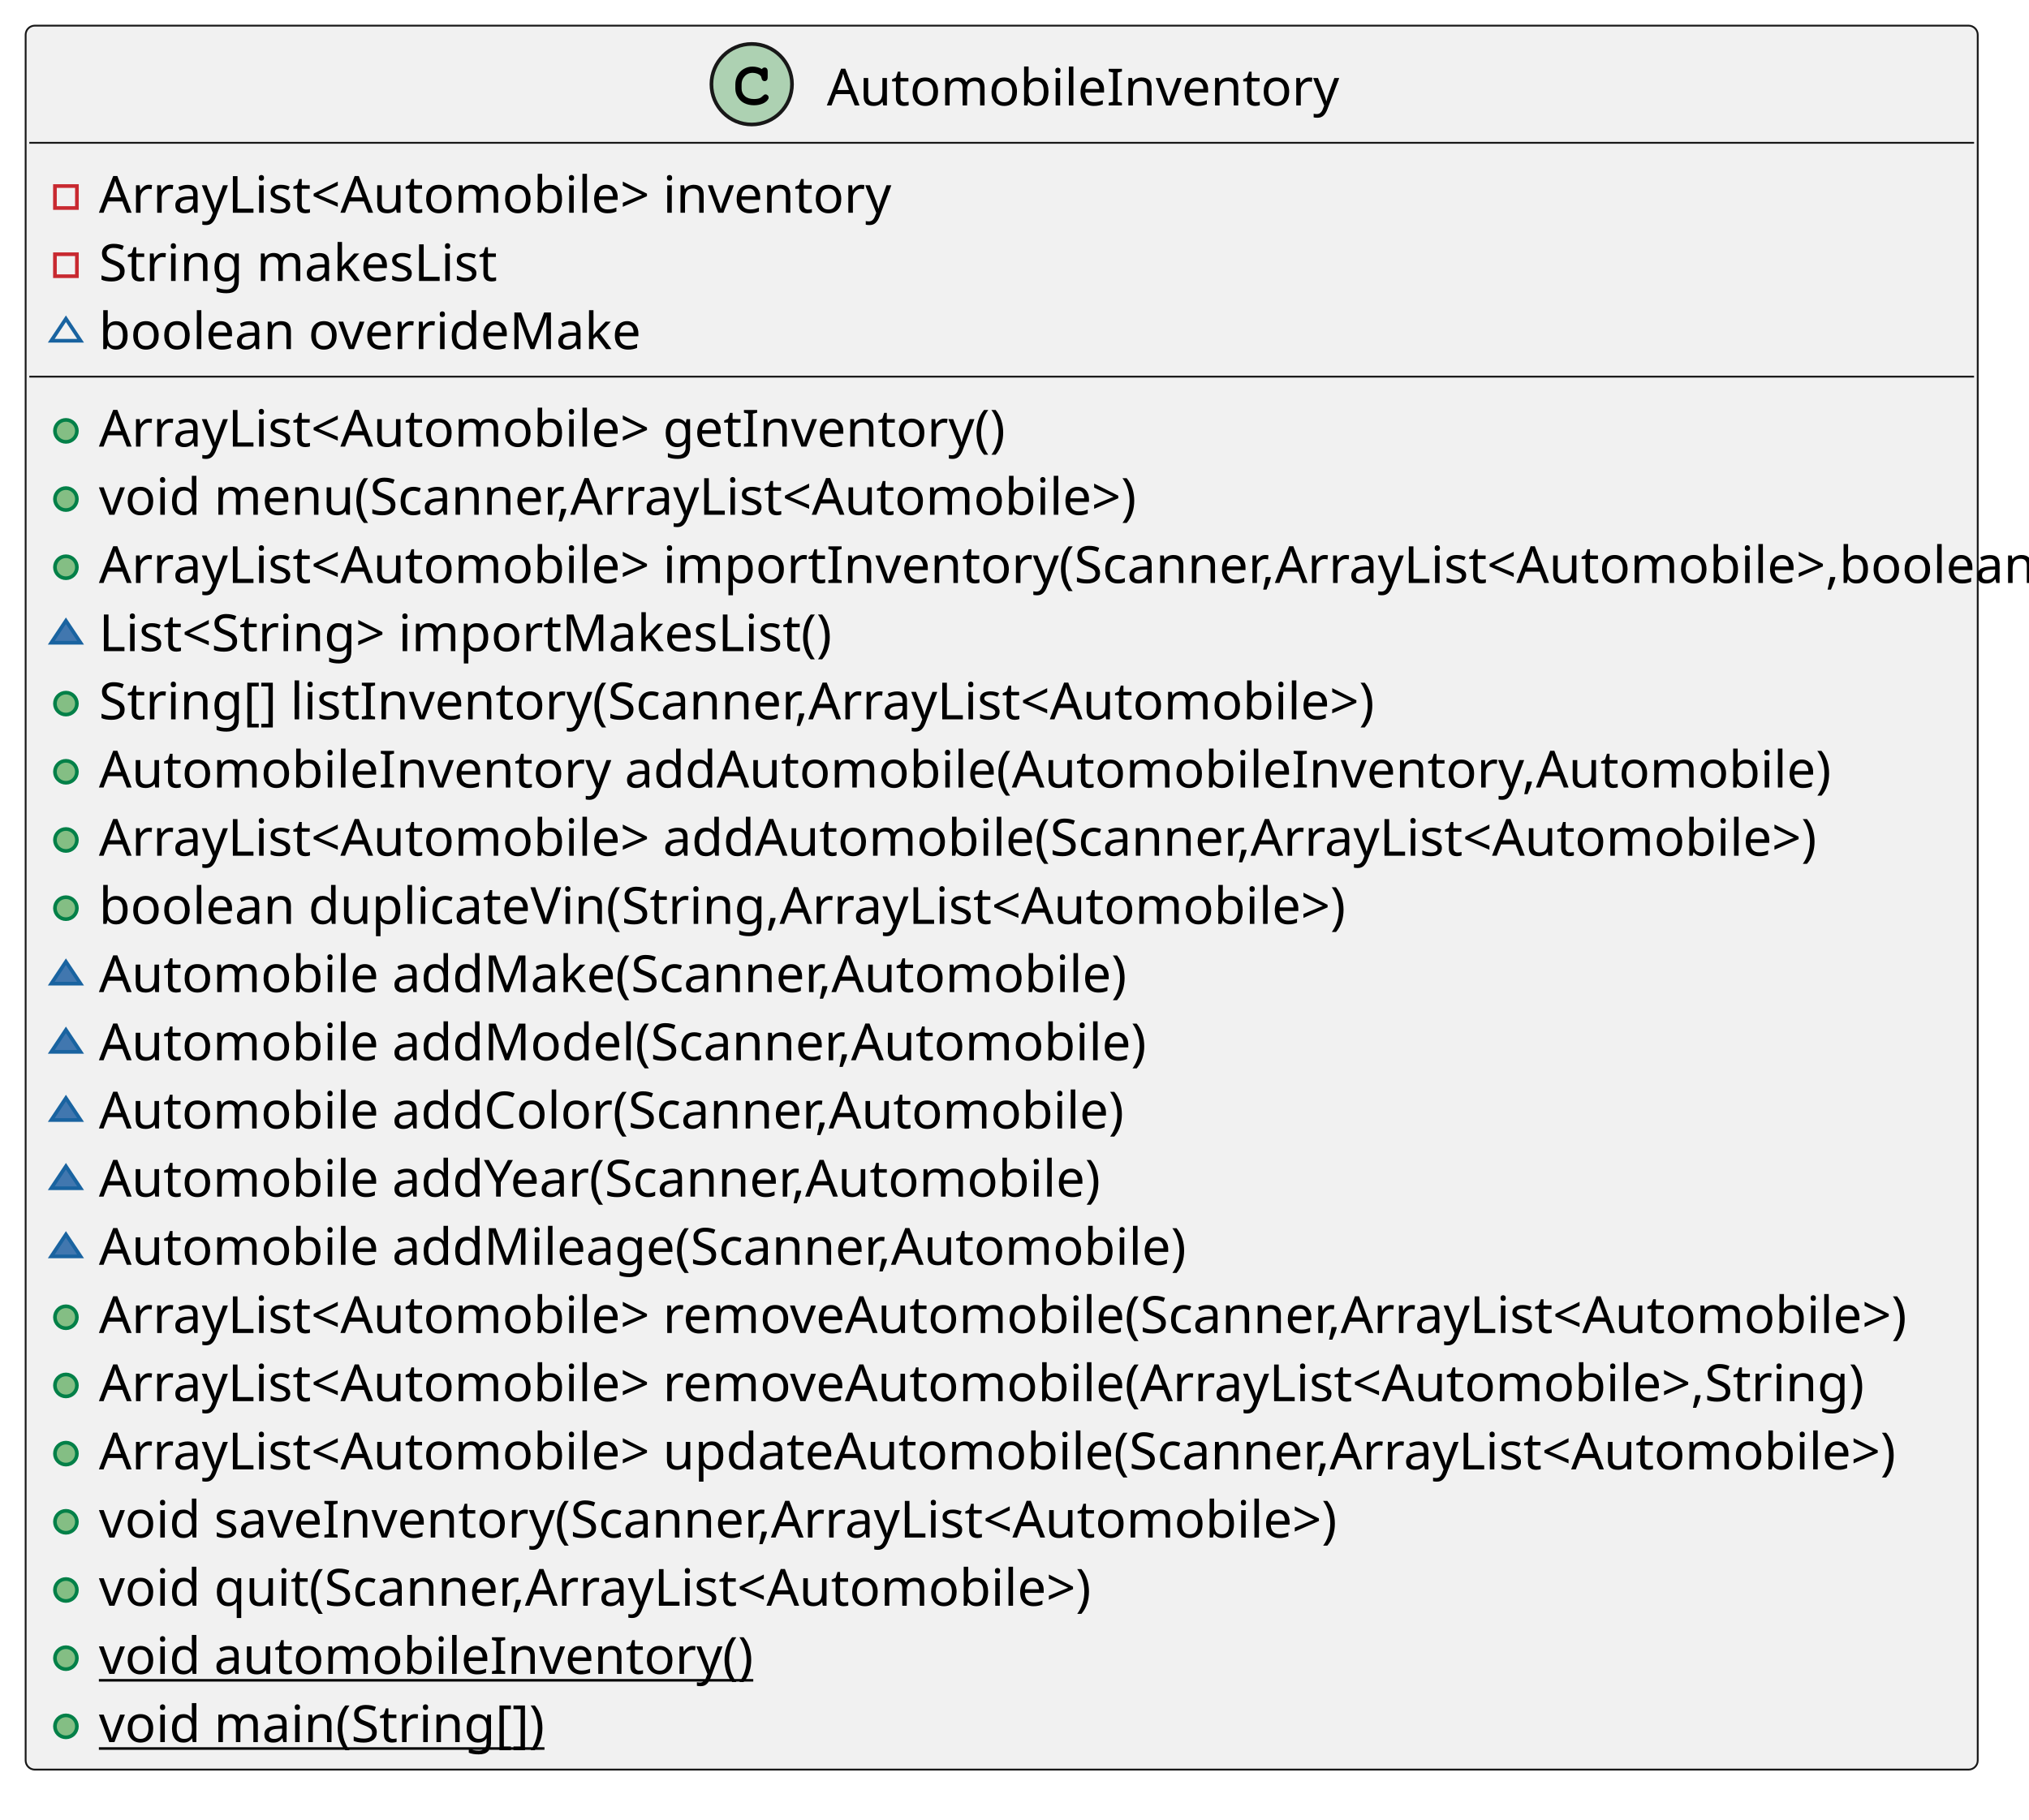
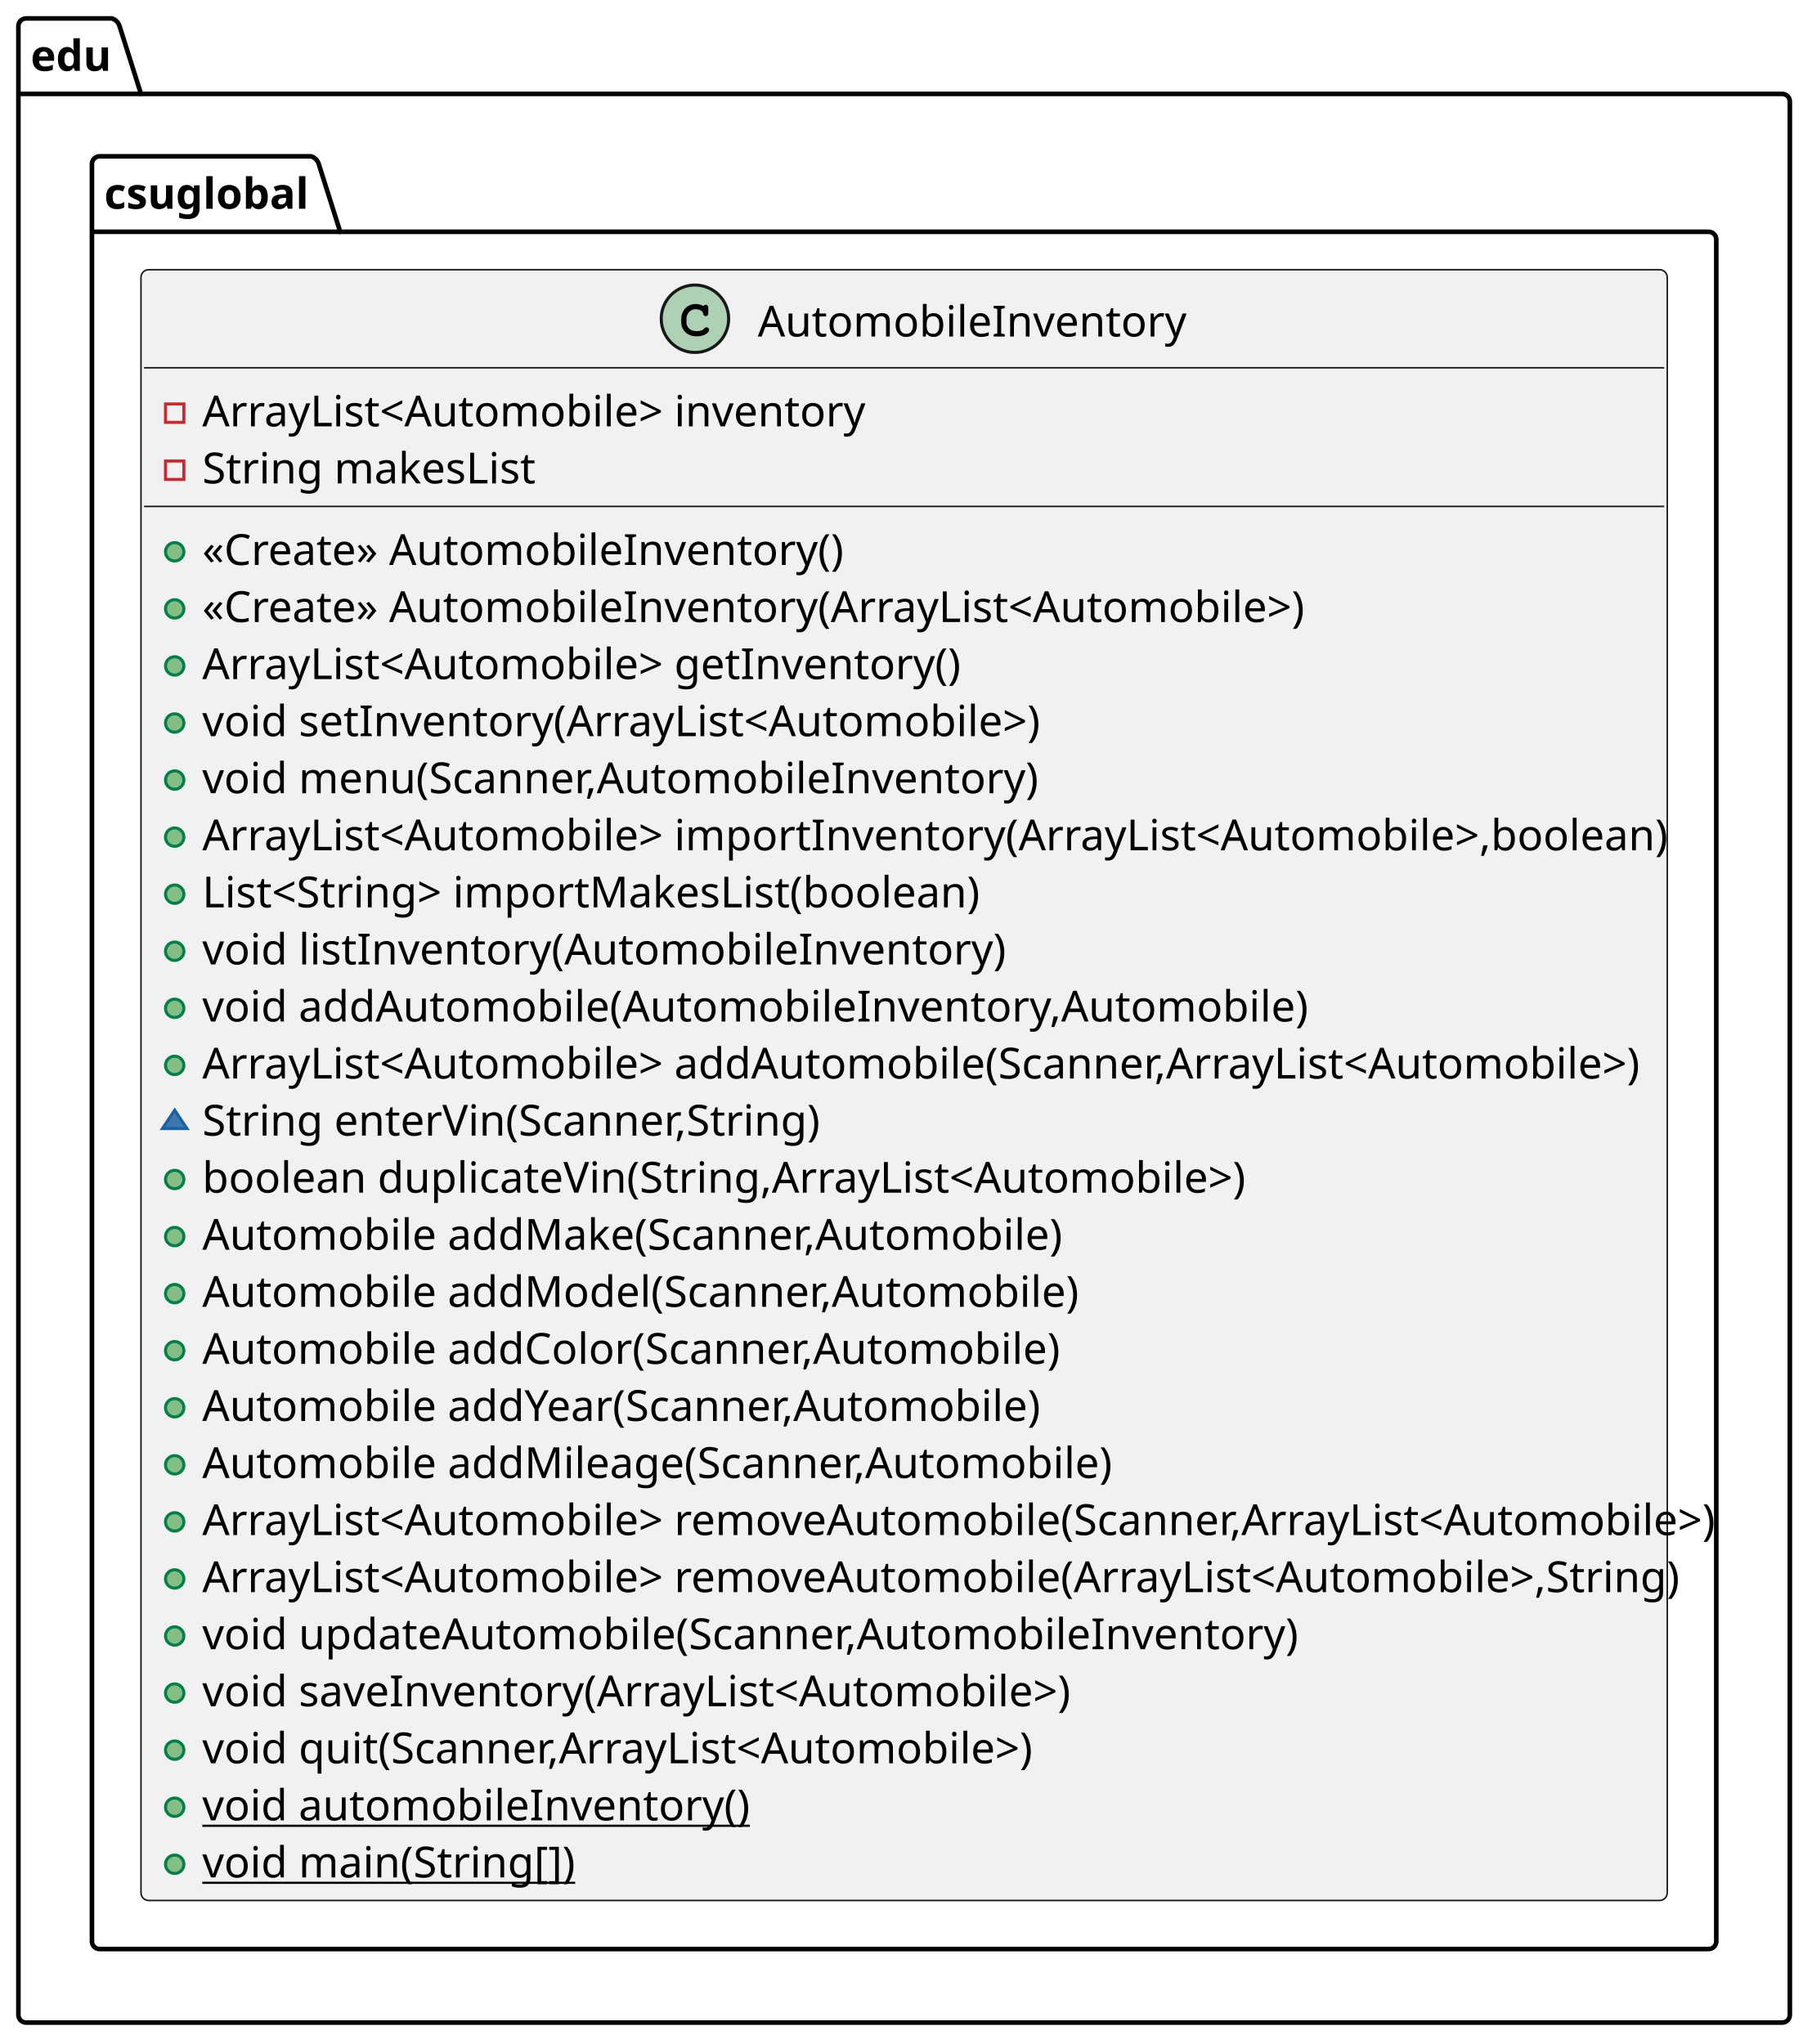
- <svg xmlns="http://www.w3.org/2000/svg" contentStyleType="text/css" height="497px" preserveAspectRatio="none" style="width:554px;height:497px;background:#FFFFFF;" version="1.1" viewBox="0 0 554 497" width="554px" zoomAndPan="magnify">
+ <svg xmlns="http://www.w3.org/2000/svg" contentStyleType="text/css" height="667px" preserveAspectRatio="none" style="width:591px;height:667px;background:#FFFFFF;" version="1.1" viewBox="0 0 591 667" width="591px" zoomAndPan="magnify">
  <defs />
  <g>
+     <g id="cluster_edu">
+       <path d="M8.5,6.014 L36.5,6.014 A3.75,3.75 0 0 1 39,8.514 L46,30.635 L581.5,30.635 A2.5,2.5 0 0 1 584,33.135 L584,657.514 A2.5,2.5 0 0 1 581.5,660.014 L8.5,660.014 A2.5,2.5 0 0 1 6,657.514 L6,8.514 A2.5,2.5 0 0 1 8.5,6.014 " fill="none" style="stroke:#000000;stroke-width:1.5;" />
+       <line style="stroke:#000000;stroke-width:1.5;" x1="6" x2="46" y1="30.635" y2="30.635" />
+       <text fill="#000000" font-family="sans-serif" font-size="14" font-weight="bold" lengthAdjust="spacing" textLength="27" x="10" y="23.121">edu</text>
+     </g>
+     <g id="cluster_csuglobal">
+       <path d="M32.5,51.014 L101.5,51.014 A3.75,3.75 0 0 1 104,53.514 L111,75.635 L557.5,75.635 A2.5,2.5 0 0 1 560,78.135 L560,633.514 A2.5,2.5 0 0 1 557.5,636.014 L32.5,636.014 A2.5,2.5 0 0 1 30,633.514 L30,53.514 A2.5,2.5 0 0 1 32.5,51.014 " fill="none" style="stroke:#000000;stroke-width:1.5;" />
+       <line style="stroke:#000000;stroke-width:1.5;" x1="30" x2="111" y1="75.635" y2="75.635" />
+       <text fill="#000000" font-family="sans-serif" font-size="14" font-weight="bold" lengthAdjust="spacing" textLength="68" x="34" y="68.121">csuglobal</text>
+     </g>
    <g id="elem_AutomobileInventory">
-       <rect codeLine="1" fill="#F1F1F1" height="476.285" id="AutomobileInventory" rx="2.5" ry="2.5" style="stroke:#181818;stroke-width:0.5;" width="533" x="7" y="7" />
-       <ellipse cx="205.25" cy="23" fill="#ADD1B2" rx="11" ry="11" style="stroke:#181818;stroke-width:1.0;" />
-       <path d="M208.016,18.875 Q208.172,18.656 208.359,18.547 Q208.547,18.438 208.766,18.438 Q209.141,18.438 209.375,18.703 Q209.609,18.953 209.609,19.562 L209.609,21.016 Q209.609,21.625 209.375,21.891 Q209.141,22.156 208.766,22.156 Q208.422,22.156 208.219,21.953 Q208.016,21.766 207.906,21.25 Q207.859,20.891 207.672,20.703 Q207.344,20.328 206.734,20.109 Q206.125,19.891 205.5,19.891 Q204.734,19.891 204.094,20.219 Q203.469,20.547 202.969,21.297 Q202.484,22.047 202.484,23.078 L202.484,24.172 Q202.484,25.406 203.375,26.234 Q204.266,27.047 205.859,27.047 Q206.797,27.047 207.453,26.797 Q207.844,26.641 208.266,26.203 Q208.531,25.938 208.672,25.859 Q208.828,25.781 209.031,25.781 Q209.359,25.781 209.609,26.047 Q209.875,26.297 209.875,26.641 Q209.875,26.984 209.531,27.391 Q209.031,27.969 208.234,28.297 Q207.156,28.75 205.859,28.75 Q204.344,28.75 203.141,28.125 Q202.156,27.625 201.469,26.562 Q200.781,25.484 200.781,24.203 L200.781,23.047 Q200.781,21.719 201.391,20.578 Q202.016,19.422 203.109,18.812 Q204.203,18.188 205.438,18.188 Q206.172,18.188 206.812,18.359 Q207.469,18.516 208.016,18.875 Z " fill="#000000" />
-       <text fill="#000000" font-family="sans-serif" font-size="14" lengthAdjust="spacing" textLength="128" x="225.75" y="28.797">AutomobileInventory</text>
-       <line style="stroke:#181818;stroke-width:0.5;" x1="8" x2="539" y1="39" y2="39" />
-       <rect fill="none" height="6" style="stroke:#C82930;stroke-width:1.0;" width="6" x="15" y="50.81" />
-       <text fill="#000000" font-family="sans-serif" font-size="14" lengthAdjust="spacing" textLength="204" x="27" y="58.107">ArrayList&lt;Automobile&gt; inventory</text>
-       <rect fill="none" height="6" style="stroke:#C82930;stroke-width:1.0;" width="6" x="15" y="69.432" />
-       <text fill="#000000" font-family="sans-serif" font-size="14" lengthAdjust="spacing" textLength="104" x="27" y="76.728">String makesList</text>
-       <polygon fill="none" points="18,87.053,14,93.053,22,93.053" style="stroke:#1963A0;stroke-width:1.0;" />
-       <text fill="#000000" font-family="sans-serif" font-size="14" lengthAdjust="spacing" textLength="141" x="27" y="95.35">boolean overrideMake</text>
-       <line style="stroke:#181818;stroke-width:0.5;" x1="8" x2="539" y1="102.863" y2="102.863" />
-       <ellipse cx="18" cy="117.674" fill="#84BE84" rx="3" ry="3" style="stroke:#038048;stroke-width:1.0;" />
-       <text fill="#000000" font-family="sans-serif" font-size="14" lengthAdjust="spacing" textLength="234" x="27" y="121.971">ArrayList&lt;Automobile&gt; getInventory()</text>
-       <ellipse cx="18" cy="136.295" fill="#84BE84" rx="3" ry="3" style="stroke:#038048;stroke-width:1.0;" />
-       <text fill="#000000" font-family="sans-serif" font-size="14" lengthAdjust="spacing" textLength="274" x="27" y="140.592">void menu(Scanner,ArrayList&lt;Automobile&gt;)</text>
-       <ellipse cx="18" cy="154.916" fill="#84BE84" rx="3" ry="3" style="stroke:#038048;stroke-width:1.0;" />
-       <text fill="#000000" font-family="sans-serif" font-size="14" lengthAdjust="spacing" textLength="507" x="27" y="159.213">ArrayList&lt;Automobile&gt; importInventory(Scanner,ArrayList&lt;Automobile&gt;,boolean)</text>
-       <polygon fill="#4177AF" points="18,169.537,14,175.537,22,175.537" style="stroke:#1963A0;stroke-width:1.0;" />
-       <text fill="#000000" font-family="sans-serif" font-size="14" lengthAdjust="spacing" textLength="191" x="27" y="177.834">List&lt;String&gt; importMakesList()</text>
-       <ellipse cx="18" cy="192.158" fill="#84BE84" rx="3" ry="3" style="stroke:#038048;stroke-width:1.0;" />
-       <text fill="#000000" font-family="sans-serif" font-size="14" lengthAdjust="spacing" textLength="333" x="27" y="196.455">String[] listInventory(Scanner,ArrayList&lt;Automobile&gt;)</text>
-       <ellipse cx="18" cy="210.779" fill="#84BE84" rx="3" ry="3" style="stroke:#038048;stroke-width:1.0;" />
-       <text fill="#000000" font-family="sans-serif" font-size="14" lengthAdjust="spacing" textLength="438" x="27" y="215.076">AutomobileInventory addAutomobile(AutomobileInventory,Automobile)</text>
-       <ellipse cx="18" cy="229.4" fill="#84BE84" rx="3" ry="3" style="stroke:#038048;stroke-width:1.0;" />
-       <text fill="#000000" font-family="sans-serif" font-size="14" lengthAdjust="spacing" textLength="449" x="27" y="233.697">ArrayList&lt;Automobile&gt; addAutomobile(Scanner,ArrayList&lt;Automobile&gt;)</text>
-       <ellipse cx="18" cy="248.022" fill="#84BE84" rx="3" ry="3" style="stroke:#038048;stroke-width:1.0;" />
-       <text fill="#000000" font-family="sans-serif" font-size="14" lengthAdjust="spacing" textLength="325" x="27" y="252.318">boolean duplicateVin(String,ArrayList&lt;Automobile&gt;)</text>
-       <polygon fill="#4177AF" points="18,262.643,14,268.643,22,268.643" style="stroke:#1963A0;stroke-width:1.0;" />
-       <text fill="#000000" font-family="sans-serif" font-size="14" lengthAdjust="spacing" textLength="269" x="27" y="270.94">Automobile addMake(Scanner,Automobile)</text>
-       <polygon fill="#4177AF" points="18,281.264,14,287.264,22,287.264" style="stroke:#1963A0;stroke-width:1.0;" />
-       <text fill="#000000" font-family="sans-serif" font-size="14" lengthAdjust="spacing" textLength="273" x="27" y="289.56">Automobile addModel(Scanner,Automobile)</text>
-       <polygon fill="#4177AF" points="18,299.885,14,305.885,22,305.885" style="stroke:#1963A0;stroke-width:1.0;" />
-       <text fill="#000000" font-family="sans-serif" font-size="14" lengthAdjust="spacing" textLength="269" x="27" y="308.182">Automobile addColor(Scanner,Automobile)</text>
-       <polygon fill="#4177AF" points="18,318.506,14,324.506,22,324.506" style="stroke:#1963A0;stroke-width:1.0;" />
-       <text fill="#000000" font-family="sans-serif" font-size="14" lengthAdjust="spacing" textLength="265" x="27" y="326.803">Automobile addYear(Scanner,Automobile)</text>
-       <polygon fill="#4177AF" points="18,337.127,14,343.127,22,343.127" style="stroke:#1963A0;stroke-width:1.0;" />
-       <text fill="#000000" font-family="sans-serif" font-size="14" lengthAdjust="spacing" textLength="284" x="27" y="345.424">Automobile addMileage(Scanner,Automobile)</text>
-       <ellipse cx="18" cy="359.748" fill="#84BE84" rx="3" ry="3" style="stroke:#038048;stroke-width:1.0;" />
-       <text fill="#000000" font-family="sans-serif" font-size="14" lengthAdjust="spacing" textLength="472" x="27" y="364.045">ArrayList&lt;Automobile&gt; removeAutomobile(Scanner,ArrayList&lt;Automobile&gt;)</text>
-       <ellipse cx="18" cy="378.369" fill="#84BE84" rx="3" ry="3" style="stroke:#038048;stroke-width:1.0;" />
-       <text fill="#000000" font-family="sans-serif" font-size="14" lengthAdjust="spacing" textLength="456" x="27" y="382.666">ArrayList&lt;Automobile&gt; removeAutomobile(ArrayList&lt;Automobile&gt;,String)</text>
-       <ellipse cx="18" cy="396.99" fill="#84BE84" rx="3" ry="3" style="stroke:#038048;stroke-width:1.0;" />
-       <text fill="#000000" font-family="sans-serif" font-size="14" lengthAdjust="spacing" textLength="469" x="27" y="401.287">ArrayList&lt;Automobile&gt; updateAutomobile(Scanner,ArrayList&lt;Automobile&gt;)</text>
-       <ellipse cx="18" cy="415.611" fill="#84BE84" rx="3" ry="3" style="stroke:#038048;stroke-width:1.0;" />
-       <text fill="#000000" font-family="sans-serif" font-size="14" lengthAdjust="spacing" textLength="327" x="27" y="419.908">void saveInventory(Scanner,ArrayList&lt;Automobile&gt;)</text>
-       <ellipse cx="18" cy="434.232" fill="#84BE84" rx="3" ry="3" style="stroke:#038048;stroke-width:1.0;" />
-       <text fill="#000000" font-family="sans-serif" font-size="14" lengthAdjust="spacing" textLength="262" x="27" y="438.529">void quit(Scanner,ArrayList&lt;Automobile&gt;)</text>
-       <ellipse cx="18" cy="452.853" fill="#84BE84" rx="3" ry="3" style="stroke:#038048;stroke-width:1.0;" />
-       <text fill="#000000" font-family="sans-serif" font-size="14" lengthAdjust="spacing" text-decoration="underline" textLength="167" x="27" y="457.15">void automobileInventory()</text>
-       <ellipse cx="18" cy="471.475" fill="#84BE84" rx="3" ry="3" style="stroke:#038048;stroke-width:1.0;" />
-       <text fill="#000000" font-family="sans-serif" font-size="14" lengthAdjust="spacing" text-decoration="underline" textLength="115" x="27" y="475.772">void main(String[])</text>
+       <rect codeLine="1" fill="#F1F1F1" height="532.148" id="AutomobileInventory" rx="2.5" ry="2.5" style="stroke:#181818;stroke-width:0.5;" width="498" x="46" y="88.014" />
+       <ellipse cx="226.75" cy="104.014" fill="#ADD1B2" rx="11" ry="11" style="stroke:#181818;stroke-width:1.0;" />
+       <path d="M229.516,99.889 Q229.672,99.67 229.859,99.561 Q230.047,99.451 230.266,99.451 Q230.641,99.451 230.875,99.717 Q231.109,99.967 231.109,100.576 L231.109,102.029 Q231.109,102.639 230.875,102.904 Q230.641,103.17 230.266,103.17 Q229.922,103.17 229.719,102.967 Q229.516,102.779 229.406,102.264 Q229.359,101.904 229.172,101.717 Q228.844,101.342 228.234,101.123 Q227.625,100.904 227,100.904 Q226.234,100.904 225.594,101.232 Q224.969,101.561 224.469,102.311 Q223.984,103.061 223.984,104.092 L223.984,105.186 Q223.984,106.42 224.875,107.248 Q225.766,108.061 227.359,108.061 Q228.297,108.061 228.953,107.811 Q229.344,107.654 229.766,107.217 Q230.031,106.951 230.172,106.873 Q230.328,106.795 230.531,106.795 Q230.859,106.795 231.109,107.061 Q231.375,107.311 231.375,107.654 Q231.375,107.998 231.031,108.404 Q230.531,108.982 229.734,109.311 Q228.656,109.764 227.359,109.764 Q225.844,109.764 224.641,109.139 Q223.656,108.639 222.969,107.576 Q222.281,106.498 222.281,105.217 L222.281,104.061 Q222.281,102.732 222.891,101.592 Q223.516,100.436 224.609,99.826 Q225.703,99.201 226.938,99.201 Q227.672,99.201 228.312,99.373 Q228.969,99.529 229.516,99.889 Z " fill="#000000" />
+       <text fill="#000000" font-family="sans-serif" font-size="14" lengthAdjust="spacing" textLength="128" x="247.25" y="109.811">AutomobileInventory</text>
+       <line style="stroke:#181818;stroke-width:0.5;" x1="47" x2="543" y1="120.014" y2="120.014" />
+       <rect fill="none" height="6" style="stroke:#C82930;stroke-width:1.0;" width="6" x="54" y="131.824" />
+       <text fill="#000000" font-family="sans-serif" font-size="14" lengthAdjust="spacing" textLength="204" x="66" y="139.121">ArrayList&lt;Automobile&gt; inventory</text>
+       <rect fill="none" height="6" style="stroke:#C82930;stroke-width:1.0;" width="6" x="54" y="150.445" />
+       <text fill="#000000" font-family="sans-serif" font-size="14" lengthAdjust="spacing" textLength="104" x="66" y="157.742">String makesList</text>
+       <line style="stroke:#181818;stroke-width:0.5;" x1="47" x2="543" y1="165.256" y2="165.256" />
+       <ellipse cx="57" cy="180.066" fill="#84BE84" rx="3" ry="3" style="stroke:#038048;stroke-width:1.0;" />
+       <text fill="#000000" font-family="sans-serif" font-size="14" lengthAdjust="spacing" textLength="201" x="66" y="184.363">«Create» AutomobileInventory()</text>
+       <ellipse cx="57" cy="198.688" fill="#84BE84" rx="3" ry="3" style="stroke:#038048;stroke-width:1.0;" />
+       <text fill="#000000" font-family="sans-serif" font-size="14" lengthAdjust="spacing" textLength="343" x="66" y="202.984">«Create» AutomobileInventory(ArrayList&lt;Automobile&gt;)</text>
+       <ellipse cx="57" cy="217.309" fill="#84BE84" rx="3" ry="3" style="stroke:#038048;stroke-width:1.0;" />
+       <text fill="#000000" font-family="sans-serif" font-size="14" lengthAdjust="spacing" textLength="234" x="66" y="221.606">ArrayList&lt;Automobile&gt; getInventory()</text>
+       <ellipse cx="57" cy="235.93" fill="#84BE84" rx="3" ry="3" style="stroke:#038048;stroke-width:1.0;" />
+       <text fill="#000000" font-family="sans-serif" font-size="14" lengthAdjust="spacing" textLength="259" x="66" y="240.227">void setInventory(ArrayList&lt;Automobile&gt;)</text>
+       <ellipse cx="57" cy="254.551" fill="#84BE84" rx="3" ry="3" style="stroke:#038048;stroke-width:1.0;" />
+       <text fill="#000000" font-family="sans-serif" font-size="14" lengthAdjust="spacing" textLength="260" x="66" y="258.848">void menu(Scanner,AutomobileInventory)</text>
+       <ellipse cx="57" cy="273.172" fill="#84BE84" rx="3" ry="3" style="stroke:#038048;stroke-width:1.0;" />
+       <text fill="#000000" font-family="sans-serif" font-size="14" lengthAdjust="spacing" textLength="450" x="66" y="277.469">ArrayList&lt;Automobile&gt; importInventory(ArrayList&lt;Automobile&gt;,boolean)</text>
+       <ellipse cx="57" cy="291.793" fill="#84BE84" rx="3" ry="3" style="stroke:#038048;stroke-width:1.0;" />
+       <text fill="#000000" font-family="sans-serif" font-size="14" lengthAdjust="spacing" textLength="242" x="66" y="296.09">List&lt;String&gt; importMakesList(boolean)</text>
+       <ellipse cx="57" cy="310.414" fill="#84BE84" rx="3" ry="3" style="stroke:#038048;stroke-width:1.0;" />
+       <text fill="#000000" font-family="sans-serif" font-size="14" lengthAdjust="spacing" textLength="243" x="66" y="314.711">void listInventory(AutomobileInventory)</text>
+       <ellipse cx="57" cy="329.035" fill="#84BE84" rx="3" ry="3" style="stroke:#038048;stroke-width:1.0;" />
+       <text fill="#000000" font-family="sans-serif" font-size="14" lengthAdjust="spacing" textLength="336" x="66" y="333.332">void addAutomobile(AutomobileInventory,Automobile)</text>
+       <ellipse cx="57" cy="347.656" fill="#84BE84" rx="3" ry="3" style="stroke:#038048;stroke-width:1.0;" />
+       <text fill="#000000" font-family="sans-serif" font-size="14" lengthAdjust="spacing" textLength="449" x="66" y="351.953">ArrayList&lt;Automobile&gt; addAutomobile(Scanner,ArrayList&lt;Automobile&gt;)</text>
+       <polygon fill="#4177AF" points="57,362.277,53,368.277,61,368.277" style="stroke:#1963A0;stroke-width:1.0;" />
+       <text fill="#000000" font-family="sans-serif" font-size="14" lengthAdjust="spacing" textLength="198" x="66" y="370.574">String enterVin(Scanner,String)</text>
+       <ellipse cx="57" cy="384.898" fill="#84BE84" rx="3" ry="3" style="stroke:#038048;stroke-width:1.0;" />
+       <text fill="#000000" font-family="sans-serif" font-size="14" lengthAdjust="spacing" textLength="325" x="66" y="389.195">boolean duplicateVin(String,ArrayList&lt;Automobile&gt;)</text>
+       <ellipse cx="57" cy="403.519" fill="#84BE84" rx="3" ry="3" style="stroke:#038048;stroke-width:1.0;" />
+       <text fill="#000000" font-family="sans-serif" font-size="14" lengthAdjust="spacing" textLength="269" x="66" y="407.816">Automobile addMake(Scanner,Automobile)</text>
+       <ellipse cx="57" cy="422.141" fill="#84BE84" rx="3" ry="3" style="stroke:#038048;stroke-width:1.0;" />
+       <text fill="#000000" font-family="sans-serif" font-size="14" lengthAdjust="spacing" textLength="273" x="66" y="426.438">Automobile addModel(Scanner,Automobile)</text>
+       <ellipse cx="57" cy="440.762" fill="#84BE84" rx="3" ry="3" style="stroke:#038048;stroke-width:1.0;" />
+       <text fill="#000000" font-family="sans-serif" font-size="14" lengthAdjust="spacing" textLength="269" x="66" y="445.059">Automobile addColor(Scanner,Automobile)</text>
+       <ellipse cx="57" cy="459.383" fill="#84BE84" rx="3" ry="3" style="stroke:#038048;stroke-width:1.0;" />
+       <text fill="#000000" font-family="sans-serif" font-size="14" lengthAdjust="spacing" textLength="265" x="66" y="463.68">Automobile addYear(Scanner,Automobile)</text>
+       <ellipse cx="57" cy="478.004" fill="#84BE84" rx="3" ry="3" style="stroke:#038048;stroke-width:1.0;" />
+       <text fill="#000000" font-family="sans-serif" font-size="14" lengthAdjust="spacing" textLength="284" x="66" y="482.301">Automobile addMileage(Scanner,Automobile)</text>
+       <ellipse cx="57" cy="496.625" fill="#84BE84" rx="3" ry="3" style="stroke:#038048;stroke-width:1.0;" />
+       <text fill="#000000" font-family="sans-serif" font-size="14" lengthAdjust="spacing" textLength="472" x="66" y="500.922">ArrayList&lt;Automobile&gt; removeAutomobile(Scanner,ArrayList&lt;Automobile&gt;)</text>
+       <ellipse cx="57" cy="515.246" fill="#84BE84" rx="3" ry="3" style="stroke:#038048;stroke-width:1.0;" />
+       <text fill="#000000" font-family="sans-serif" font-size="14" lengthAdjust="spacing" textLength="456" x="66" y="519.543">ArrayList&lt;Automobile&gt; removeAutomobile(ArrayList&lt;Automobile&gt;,String)</text>
+       <ellipse cx="57" cy="533.867" fill="#84BE84" rx="3" ry="3" style="stroke:#038048;stroke-width:1.0;" />
+       <text fill="#000000" font-family="sans-serif" font-size="14" lengthAdjust="spacing" textLength="339" x="66" y="538.164">void updateAutomobile(Scanner,AutomobileInventory)</text>
+       <ellipse cx="57" cy="552.488" fill="#84BE84" rx="3" ry="3" style="stroke:#038048;stroke-width:1.0;" />
+       <text fill="#000000" font-family="sans-serif" font-size="14" lengthAdjust="spacing" textLength="270" x="66" y="556.785">void saveInventory(ArrayList&lt;Automobile&gt;)</text>
+       <ellipse cx="57" cy="571.109" fill="#84BE84" rx="3" ry="3" style="stroke:#038048;stroke-width:1.0;" />
+       <text fill="#000000" font-family="sans-serif" font-size="14" lengthAdjust="spacing" textLength="262" x="66" y="575.406">void quit(Scanner,ArrayList&lt;Automobile&gt;)</text>
+       <ellipse cx="57" cy="589.731" fill="#84BE84" rx="3" ry="3" style="stroke:#038048;stroke-width:1.0;" />
+       <text fill="#000000" font-family="sans-serif" font-size="14" lengthAdjust="spacing" text-decoration="underline" textLength="167" x="66" y="594.027">void automobileInventory()</text>
+       <ellipse cx="57" cy="608.352" fill="#84BE84" rx="3" ry="3" style="stroke:#038048;stroke-width:1.0;" />
+       <text fill="#000000" font-family="sans-serif" font-size="14" lengthAdjust="spacing" text-decoration="underline" textLength="115" x="66" y="612.648">void main(String[])</text>
    </g>
  </g>
</svg>
